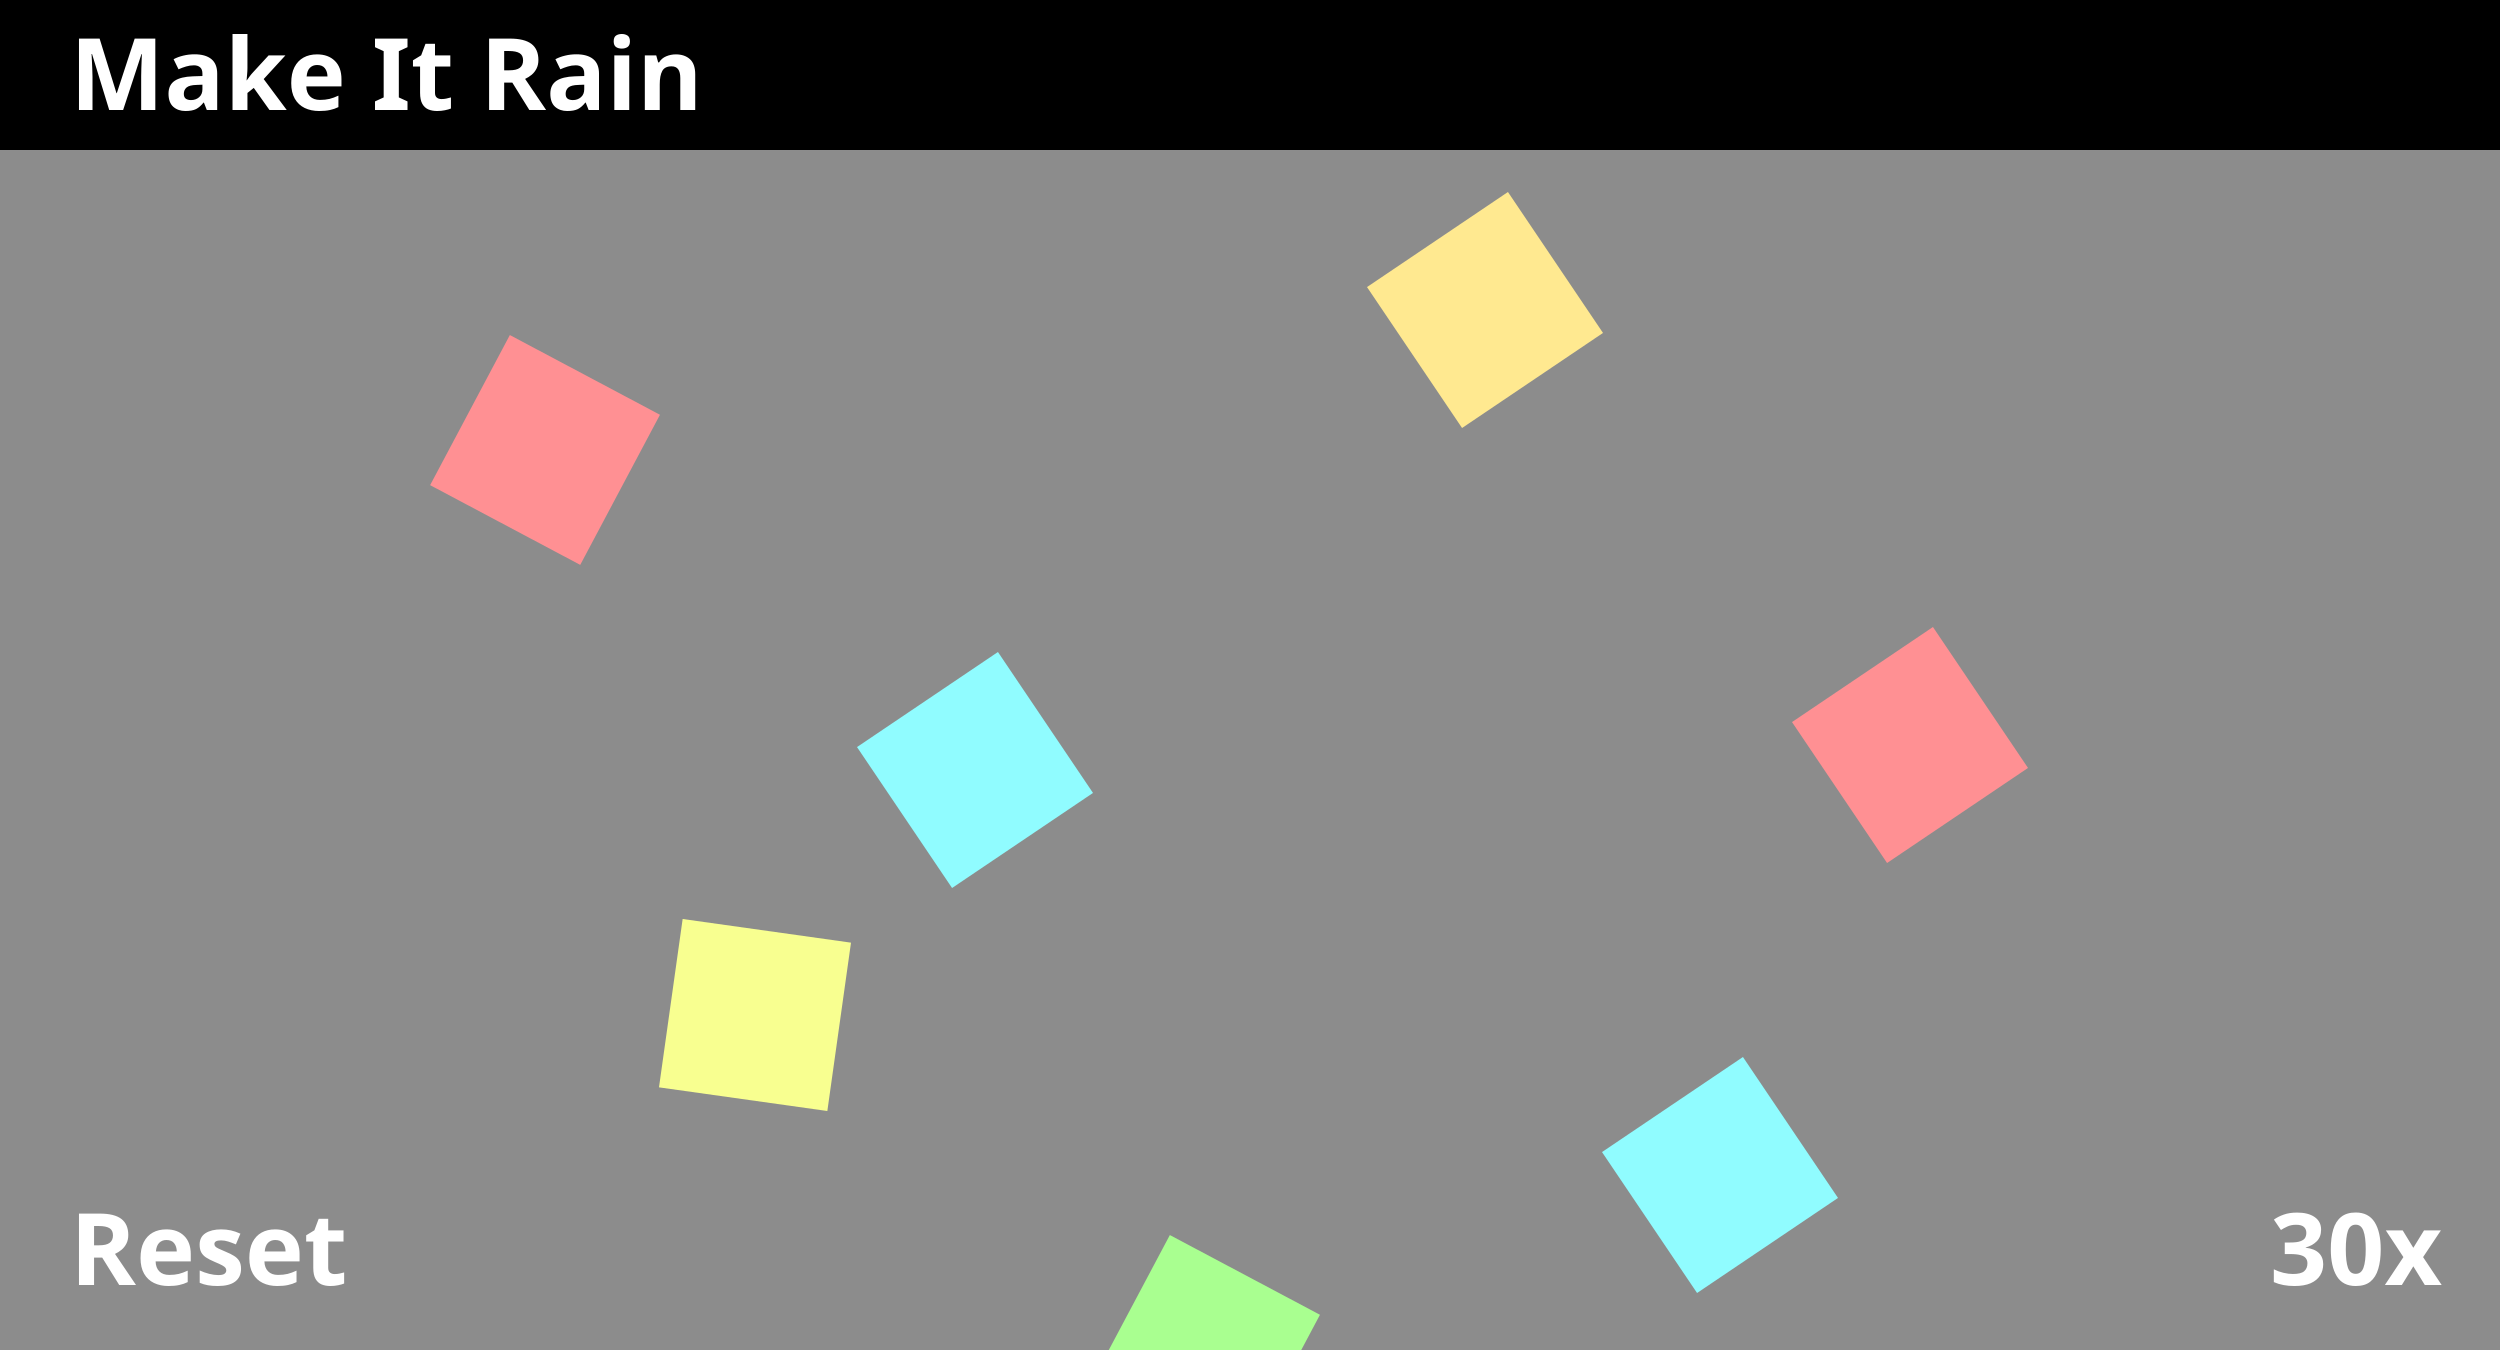
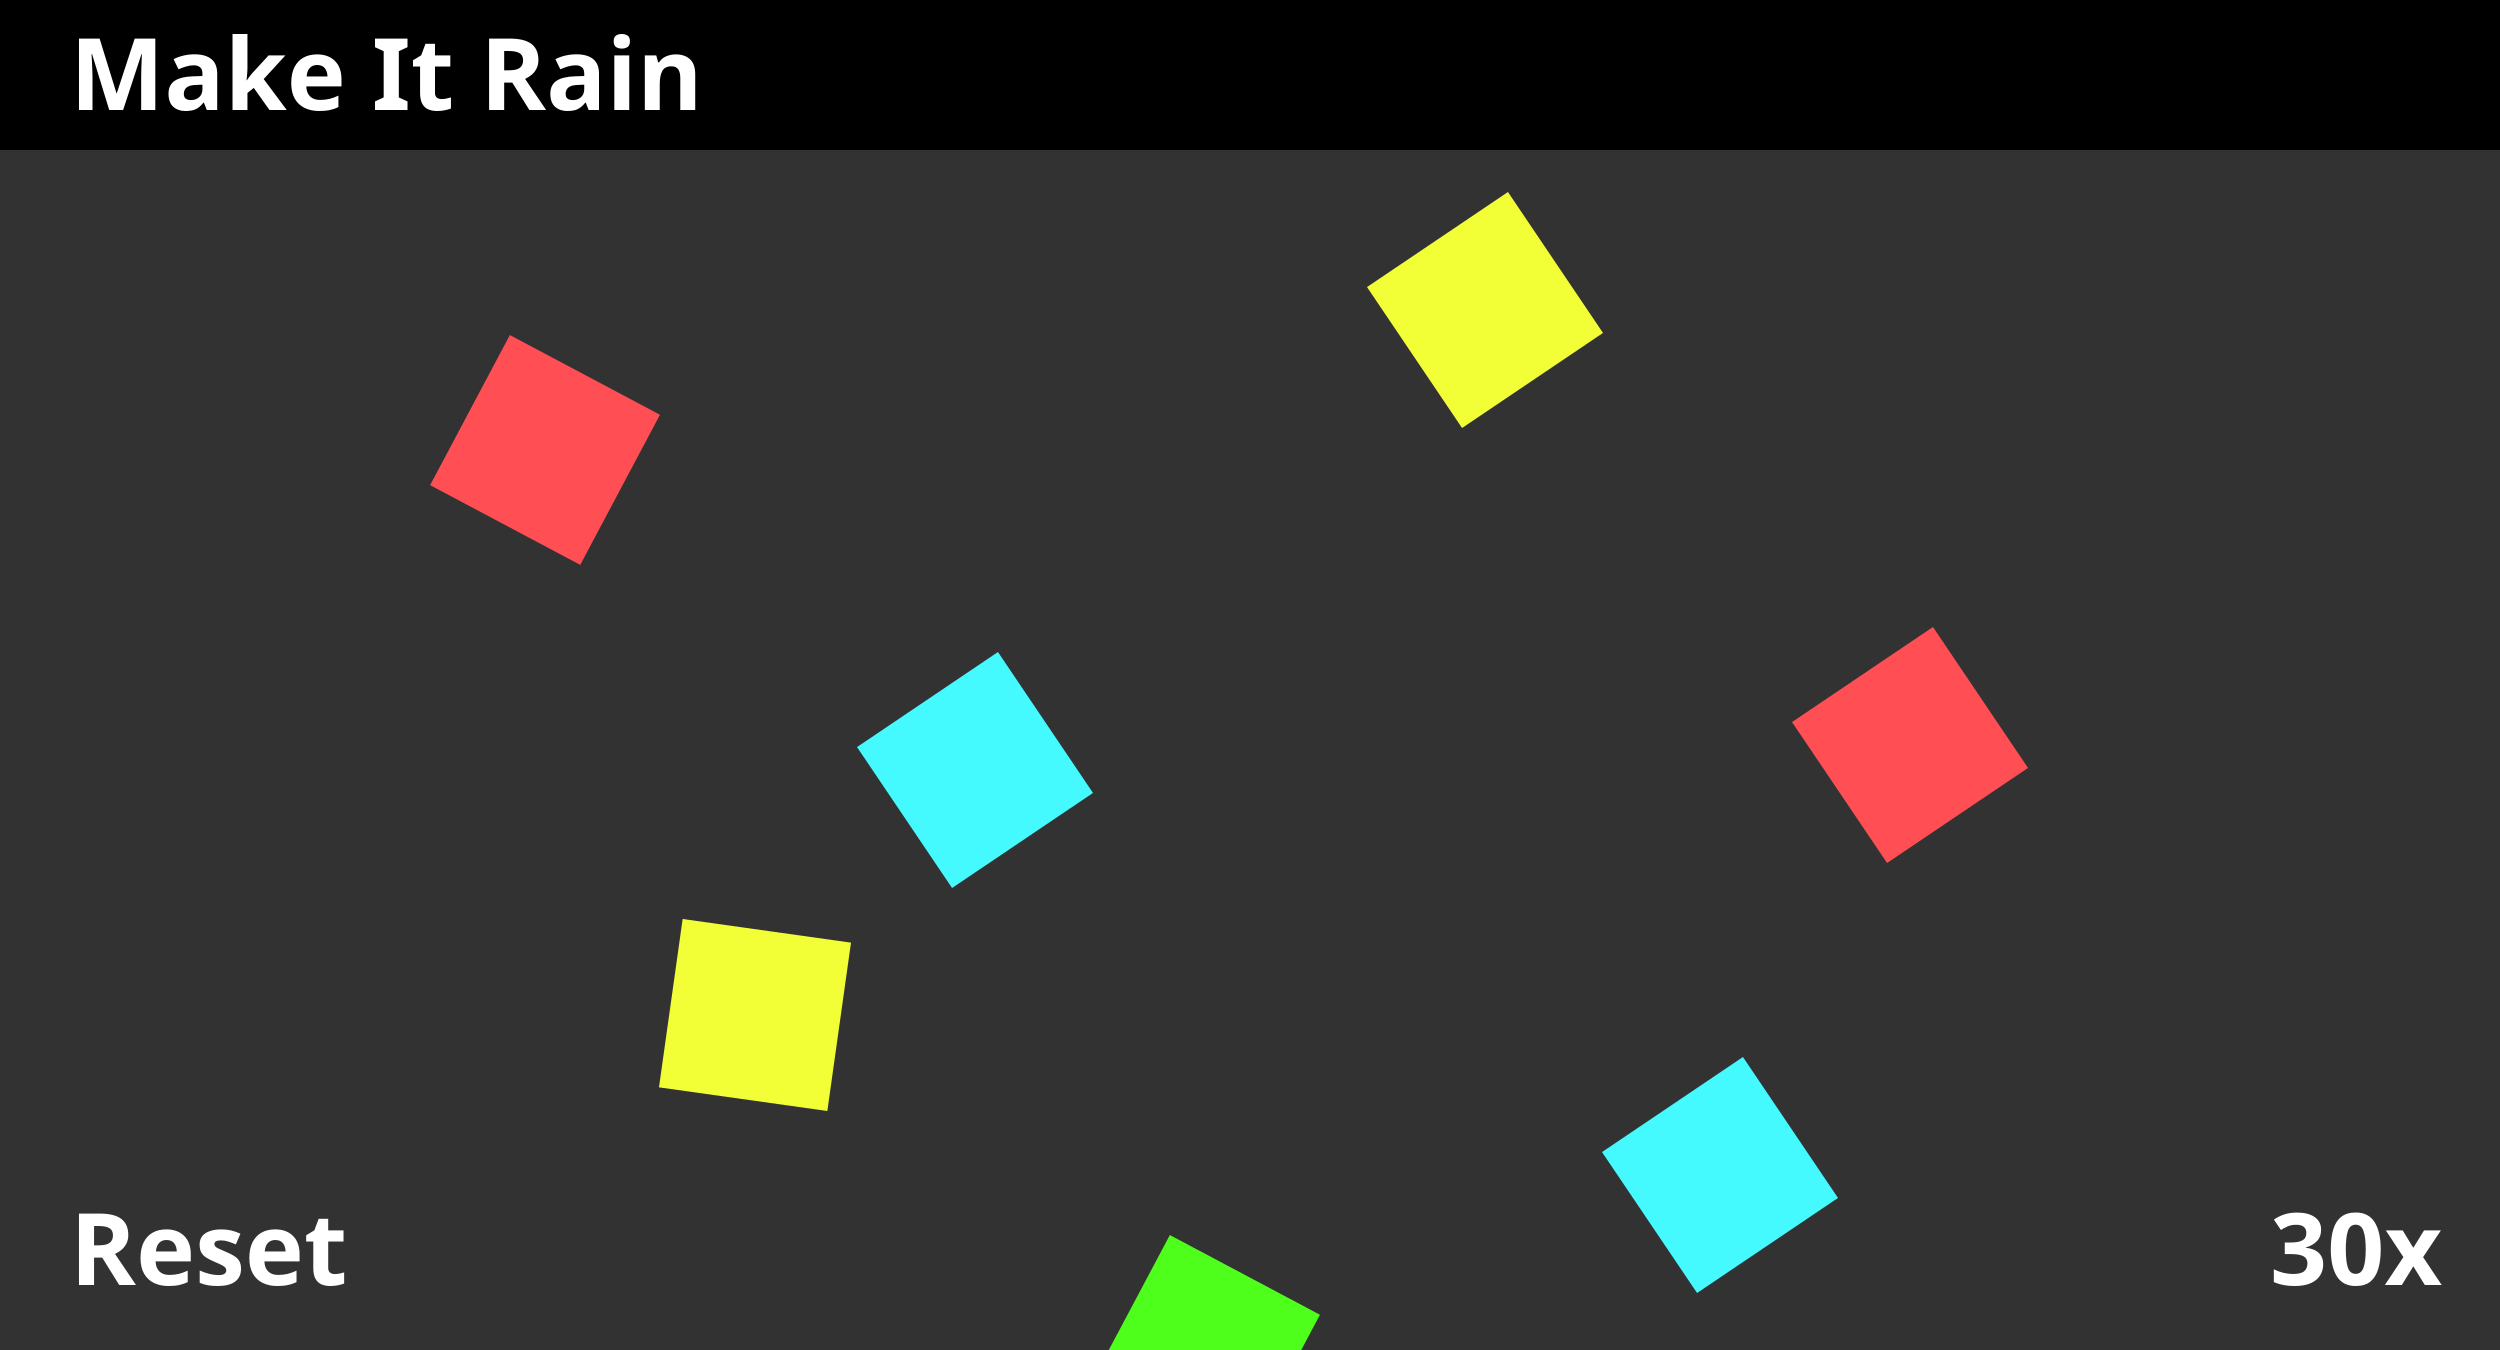
<svg xmlns="http://www.w3.org/2000/svg" width="500" height="270">
  <style>.B{font-family:SegoeUI-Bold, Segoe UI}.C{font-weight:700}</style>
  <defs>
    <clipPath id="A">
      <path d="M0 0h500v270H0z" />
    </clipPath>
  </defs>
  <g clip-path="url(#A)">
-     <path fill="#8c8c8c" d="M0 0h500v270H0z" />
+     <path fill="#323232" d="M0 0h500v270H0z" />
    <path d="M0 0h500v30H0z" />
    <text fill="#fff" font-size="20" class="B C">
      <tspan x="14" y="22">Make It Rain</tspan>
      <tspan x="454" y="257">30x</tspan>
      <tspan x="14" y="257">Reset</tspan>
    </text>
-     <path fill="#ff9093" d="M101.97 67.01l30.022 15.946-15.946 30.022L86.025 97.03z" />
-     <path fill="#f8ff90" d="M136.53 183.8l33.67 4.732-4.732 33.67-33.67-4.732z" />
-     <path fill="#a9ff90" d="M233.97 247.01l30.022 15.946-15.946 30.022-30.022-15.946z" />
-     <g fill="#90fcff">
+     <path fill="#ff4f54" d="M101.97 67.01l30.022 15.946-15.946 30.022L86.025 97.03z" />
+     <path fill="#f2ff36" d="M136.53 183.8l33.67 4.732-4.732 33.67-33.67-4.732z" />
+     <path fill="#4fff1c" d="M233.97 247.01l30.022 15.946-15.946 30.022-30.022-15.946z" />
+     <g fill="#44faff">
      <path d="M199.587 130.4l19.013 28.187-28.187 19.013-19.013-28.187zm149 81l19.013 28.187-28.187 19.013-19.013-28.187z" />
    </g>
-     <path fill="#ffe990" d="M301.587 38.4L320.6 66.587 292.412 85.6 273.4 57.413z" />
-     <path fill="#ff9093" d="M386.587 125.4l19.013 28.187-28.187 19.013-19.013-28.187z" />
+     <path fill="#f2ff36" d="M301.587 38.4L320.6 66.587 292.412 85.6 273.4 57.413z" />
+     <path fill="#ff4f54" d="M386.587 125.4l19.013 28.187-28.187 19.013-19.013-28.187z" />
  </g>
</svg>
